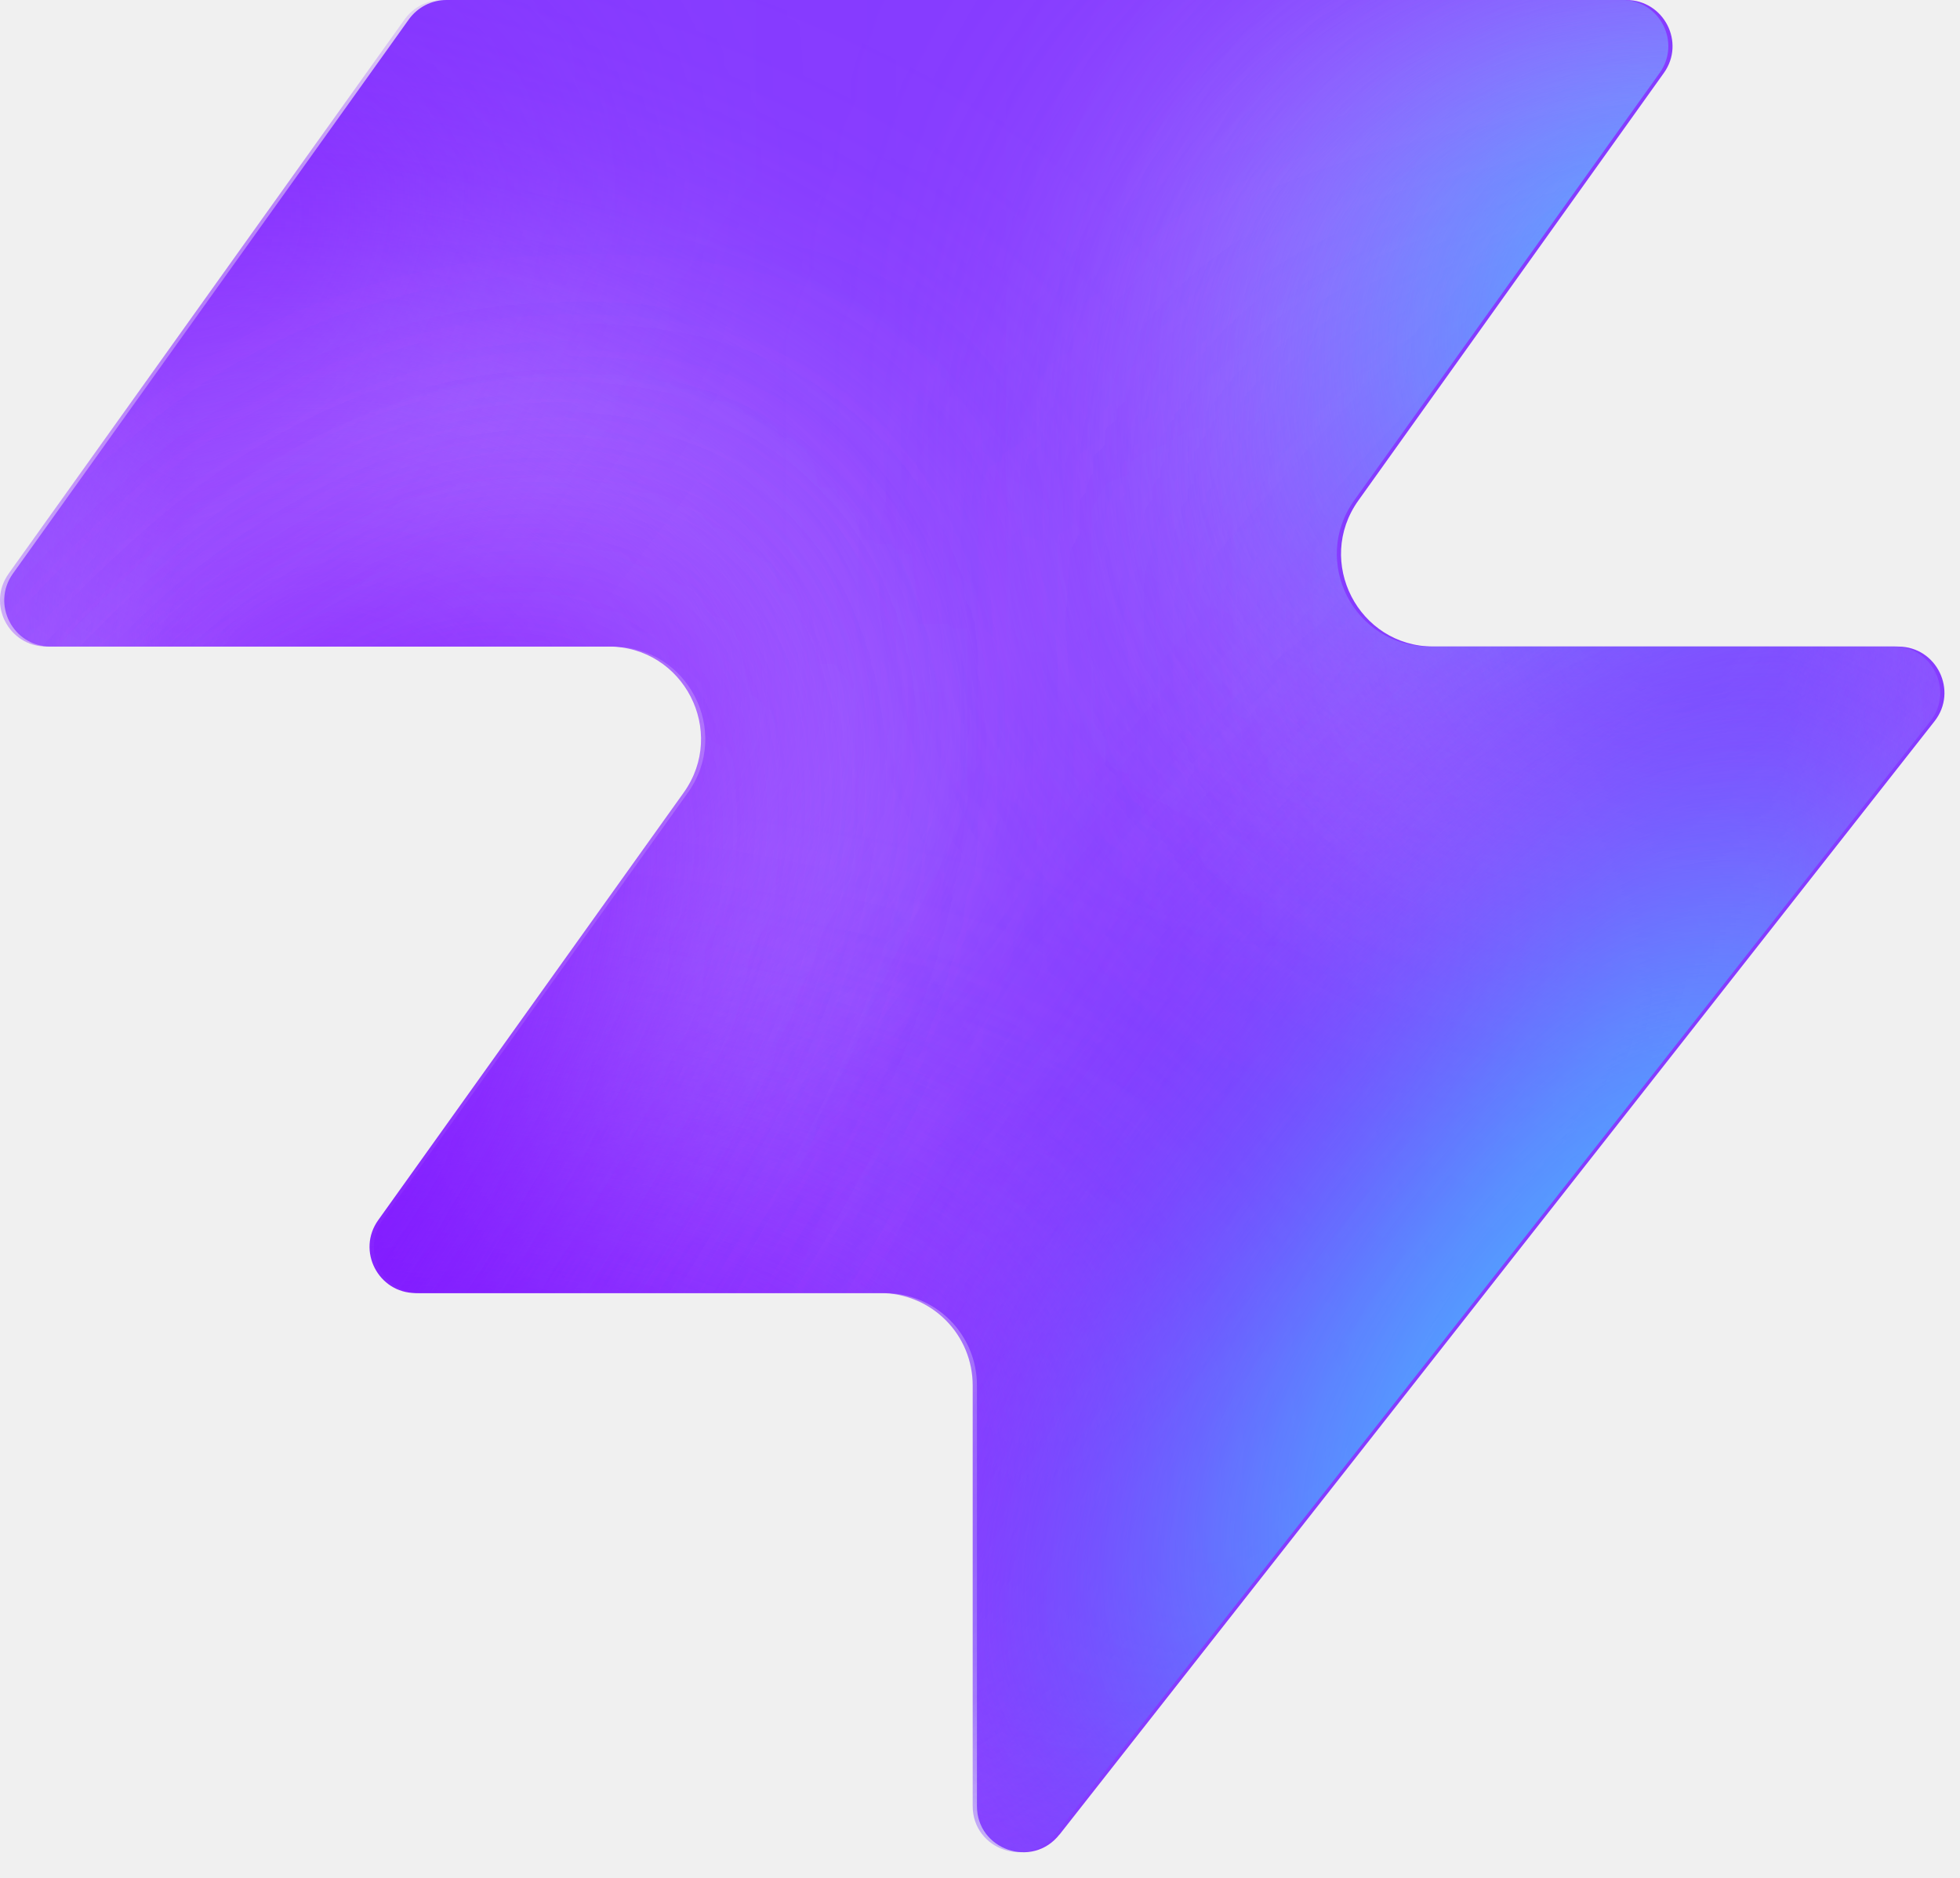
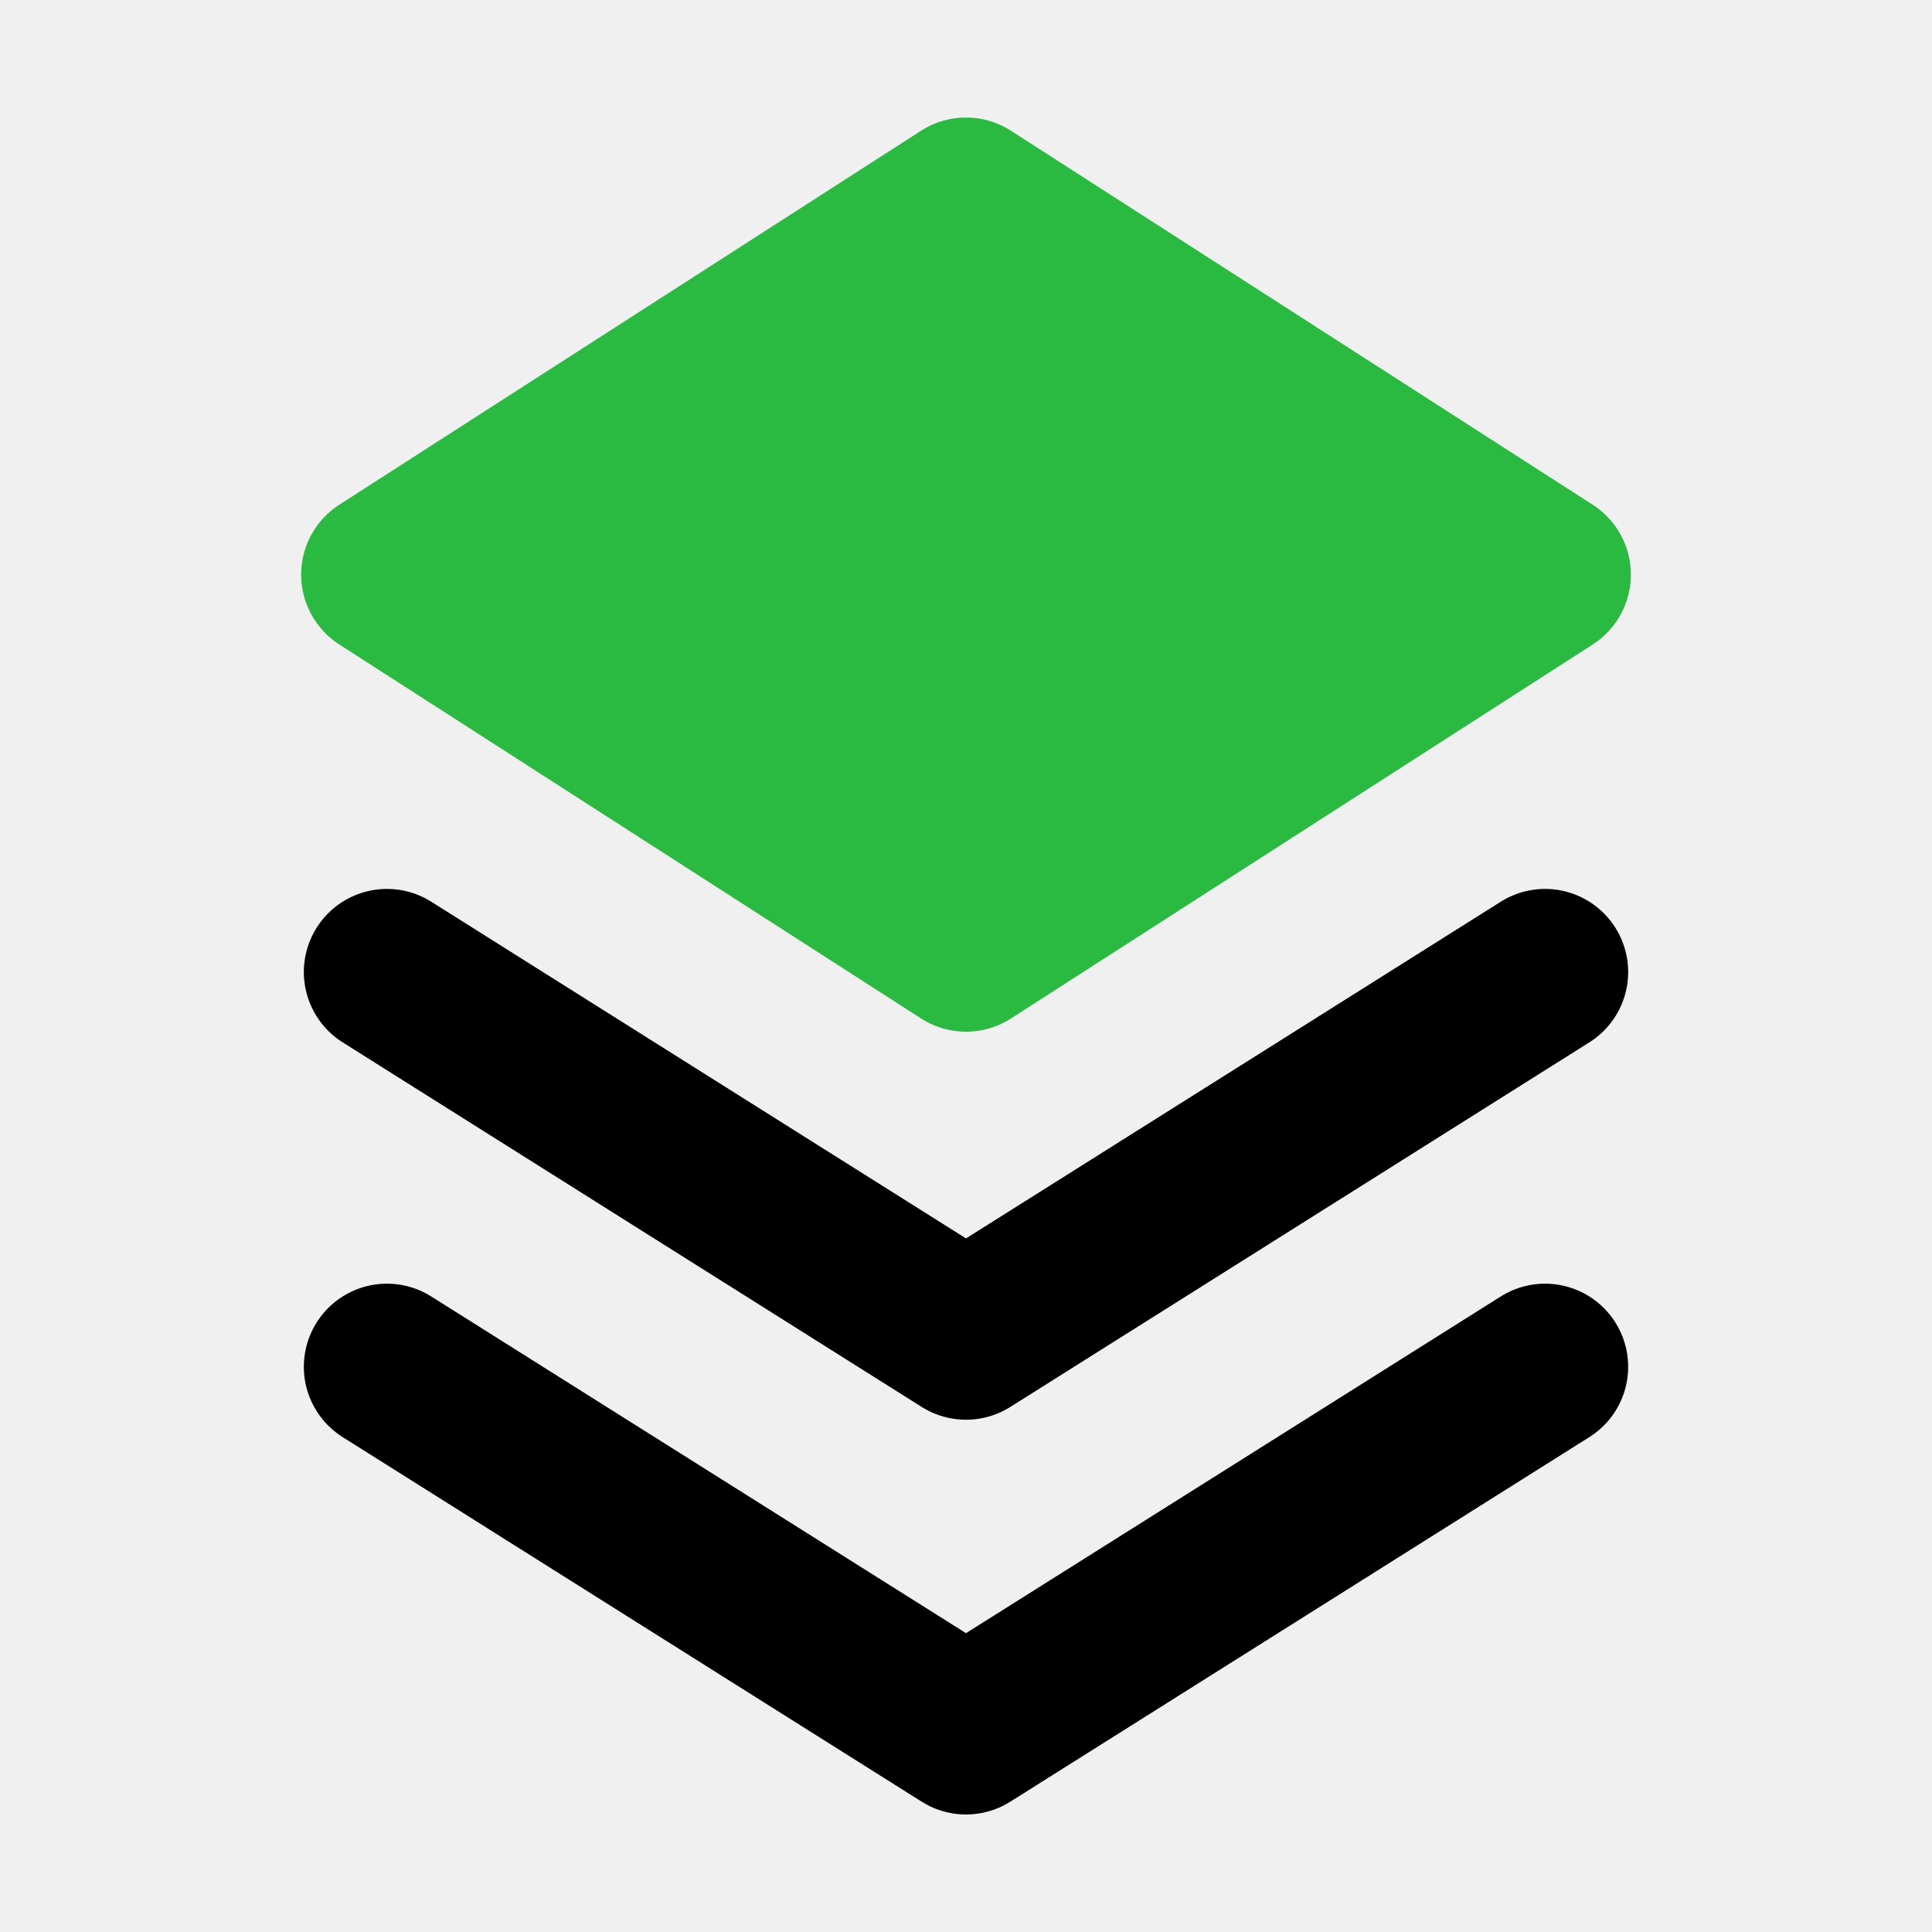
- <svg xmlns="http://www.w3.org/2000/svg" width="48" height="46" fill="none" viewBox="0 0 48 46">
-   <path fill="#863bff" d="M25.946 44.938c-.664.845-2.021.375-2.021-.698V33.937a2.26 2.26 0 0 0-2.262-2.262H10.287c-.92 0-1.456-1.04-.92-1.788l7.48-10.471c1.07-1.497 0-3.578-1.842-3.578H1.237c-.92 0-1.456-1.04-.92-1.788L10.013.474c.214-.297.556-.474.92-.474h28.894c.92 0 1.456 1.04.92 1.788l-7.48 10.471c-1.07 1.498 0 3.579 1.842 3.579h11.377c.943 0 1.473 1.088.89 1.83L25.947 44.94z" style="fill:#863bff;fill:color(display-p3 .525 .23 1);fill-opacity:1" />
-   <mask id="a" width="48" height="46" x="0" y="0" maskUnits="userSpaceOnUse" style="mask-type:alpha">
-     <path fill="#000" d="M25.842 44.938c-.664.844-2.021.375-2.021-.698V33.937a2.26 2.26 0 0 0-2.262-2.262H10.183c-.92 0-1.456-1.04-.92-1.788l7.48-10.471c1.07-1.498 0-3.579-1.842-3.579H1.133c-.92 0-1.456-1.04-.92-1.787L9.91.473c.214-.297.556-.474.92-.474h28.894c.92 0 1.456 1.04.92 1.788l-7.48 10.471c-1.07 1.498 0 3.578 1.842 3.578h11.377c.943 0 1.473 1.088.89 1.832L25.843 44.94z" style="fill:#000;fill-opacity:1" />
-   </mask>
-   <g mask="url(#a)">
-     <g filter="url(#b)">
-       <ellipse cx="5.508" cy="14.704" fill="#ede6ff" rx="5.508" ry="14.704" style="fill:#ede6ff;fill:color(display-p3 .927 .903 1);fill-opacity:1" transform="matrix(.00324 1 1 -.00324 -4.47 31.516)" />
-     </g>
-     <g filter="url(#c)">
-       <ellipse cx="10.399" cy="29.851" fill="#ede6ff" rx="10.399" ry="29.851" style="fill:#ede6ff;fill:color(display-p3 .927 .903 1);fill-opacity:1" transform="matrix(.00324 1 1 -.00324 -39.328 7.883)" />
-     </g>
-     <g filter="url(#d)">
-       <ellipse cx="5.508" cy="30.487" fill="#7e14ff" rx="5.508" ry="30.487" style="fill:#7e14ff;fill:color(display-p3 .492 .077 1);fill-opacity:1" transform="rotate(89.814 -25.913 -14.639)scale(1 -1)" />
-     </g>
-     <g filter="url(#e)">
-       <ellipse cx="5.508" cy="30.599" fill="#7e14ff" rx="5.508" ry="30.599" style="fill:#7e14ff;fill:color(display-p3 .492 .077 1);fill-opacity:1" transform="rotate(89.814 -32.644 -3.334)scale(1 -1)" />
-     </g>
-     <g filter="url(#f)">
-       <ellipse cx="5.508" cy="30.599" fill="#7e14ff" rx="5.508" ry="30.599" style="fill:#7e14ff;fill:color(display-p3 .492 .077 1);fill-opacity:1" transform="matrix(.00324 1 1 -.00324 -34.34 30.47)" />
-     </g>
-     <g filter="url(#g)">
-       <ellipse cx="14.072" cy="22.078" fill="#ede6ff" rx="14.072" ry="22.078" style="fill:#ede6ff;fill:color(display-p3 .927 .903 1);fill-opacity:1" transform="rotate(93.35 24.506 48.493)scale(-1 1)" />
-     </g>
-     <g filter="url(#h)">
-       <ellipse cx="3.47" cy="21.501" fill="#7e14ff" rx="3.47" ry="21.501" style="fill:#7e14ff;fill:color(display-p3 .492 .077 1);fill-opacity:1" transform="rotate(89.009 28.708 47.59)scale(-1 1)" />
-     </g>
-     <g filter="url(#i)">
-       <ellipse cx="3.47" cy="21.501" fill="#7e14ff" rx="3.47" ry="21.501" style="fill:#7e14ff;fill:color(display-p3 .492 .077 1);fill-opacity:1" transform="rotate(89.009 28.708 47.59)scale(-1 1)" />
-     </g>
-     <g filter="url(#j)">
-       <ellipse cx=".387" cy="8.972" fill="#7e14ff" rx="4.407" ry="29.108" style="fill:#7e14ff;fill:color(display-p3 .492 .077 1);fill-opacity:1" transform="rotate(39.51 .387 8.972)" />
-     </g>
-     <g filter="url(#k)">
-       <ellipse cx="47.523" cy="-6.092" fill="#7e14ff" rx="4.407" ry="29.108" style="fill:#7e14ff;fill:color(display-p3 .492 .077 1);fill-opacity:1" transform="rotate(37.892 47.523 -6.092)" />
-     </g>
-     <g filter="url(#l)">
-       <ellipse cx="41.412" cy="6.333" fill="#47bfff" rx="5.971" ry="9.665" style="fill:#47bfff;fill:color(display-p3 .28 .748 1);fill-opacity:1" transform="rotate(37.892 41.412 6.333)" />
-     </g>
-     <g filter="url(#m)">
-       <ellipse cx="-1.879" cy="38.332" fill="#7e14ff" rx="4.407" ry="29.108" style="fill:#7e14ff;fill:color(display-p3 .492 .077 1);fill-opacity:1" transform="rotate(37.892 -1.88 38.332)" />
-     </g>
-     <g filter="url(#n)">
-       <ellipse cx="-1.879" cy="38.332" fill="#7e14ff" rx="4.407" ry="29.108" style="fill:#7e14ff;fill:color(display-p3 .492 .077 1);fill-opacity:1" transform="rotate(37.892 -1.88 38.332)" />
-     </g>
-     <g filter="url(#o)">
-       <ellipse cx="35.651" cy="29.907" fill="#7e14ff" rx="4.407" ry="29.108" style="fill:#7e14ff;fill:color(display-p3 .492 .077 1);fill-opacity:1" transform="rotate(37.892 35.651 29.907)" />
-     </g>
-     <g filter="url(#p)">
-       <ellipse cx="38.418" cy="32.4" fill="#47bfff" rx="5.971" ry="15.297" style="fill:#47bfff;fill:color(display-p3 .28 .748 1);fill-opacity:1" transform="rotate(37.892 38.418 32.4)" />
-     </g>
+ <svg xmlns="http://www.w3.org/2000/svg" width="256" height="256" viewBox="0 0 256 256" fill="none" version="1.1" id="svg3">
+   <defs id="defs3" />
+   <g id="g3" transform="matrix(1.376482,0,0,1.376482,-48.18966,-44.99267)">
+     <path d="M 128,52 184,88 128,124 72,88 Z" fill="#39D353" stroke="#39D353" stroke-width="16" stroke-linecap="round" stroke-linejoin="round" id="path1" style="fill:#2ab941;fill-opacity:1;stroke:#2ab941;stroke-opacity:1" />
+     <path d="M 72.258,126.258 128,161.355 183.742,126.258" stroke="#ffffff" stroke-width="16" stroke-linecap="round" stroke-linejoin="round" id="path2" style="fill:none;fill-opacity:1;stroke:#000000;stroke-linejoin:round;stroke-opacity:1" />
+     <path d="M 72.258,164.258 128,199.355 183.742,164.258" stroke="#ffffff" stroke-width="16" stroke-linecap="round" stroke-linejoin="round" id="path3" style="fill:none;fill-opacity:1;stroke:#000000;stroke-opacity:1" />
  </g>
-   <defs>
-     <filter id="b" width="60.045" height="41.654" x="-19.77" y="16.149" color-interpolation-filters="sRGB" filterUnits="userSpaceOnUse">
-       <feFlood flood-opacity="0" result="BackgroundImageFix" />
-       <feBlend in="SourceGraphic" in2="BackgroundImageFix" result="shape" />
-       <feGaussianBlur result="effect1_foregroundBlur_2002_17158" stdDeviation="7.659" />
-     </filter>
-     <filter id="c" width="90.34" height="51.437" x="-54.613" y="-7.533" color-interpolation-filters="sRGB" filterUnits="userSpaceOnUse">
-       <feFlood flood-opacity="0" result="BackgroundImageFix" />
-       <feBlend in="SourceGraphic" in2="BackgroundImageFix" result="shape" />
-       <feGaussianBlur result="effect1_foregroundBlur_2002_17158" stdDeviation="7.659" />
-     </filter>
-     <filter id="d" width="79.355" height="29.4" x="-49.64" y="2.03" color-interpolation-filters="sRGB" filterUnits="userSpaceOnUse">
-       <feFlood flood-opacity="0" result="BackgroundImageFix" />
-       <feBlend in="SourceGraphic" in2="BackgroundImageFix" result="shape" />
-       <feGaussianBlur result="effect1_foregroundBlur_2002_17158" stdDeviation="4.596" />
-     </filter>
-     <filter id="e" width="79.579" height="29.4" x="-45.045" y="20.029" color-interpolation-filters="sRGB" filterUnits="userSpaceOnUse">
-       <feFlood flood-opacity="0" result="BackgroundImageFix" />
-       <feBlend in="SourceGraphic" in2="BackgroundImageFix" result="shape" />
-       <feGaussianBlur result="effect1_foregroundBlur_2002_17158" stdDeviation="4.596" />
-     </filter>
-     <filter id="f" width="79.579" height="29.4" x="-43.513" y="21.178" color-interpolation-filters="sRGB" filterUnits="userSpaceOnUse">
-       <feFlood flood-opacity="0" result="BackgroundImageFix" />
-       <feBlend in="SourceGraphic" in2="BackgroundImageFix" result="shape" />
-       <feGaussianBlur result="effect1_foregroundBlur_2002_17158" stdDeviation="4.596" />
-     </filter>
-     <filter id="g" width="74.749" height="58.852" x="15.756" y="-17.901" color-interpolation-filters="sRGB" filterUnits="userSpaceOnUse">
-       <feFlood flood-opacity="0" result="BackgroundImageFix" />
-       <feBlend in="SourceGraphic" in2="BackgroundImageFix" result="shape" />
-       <feGaussianBlur result="effect1_foregroundBlur_2002_17158" stdDeviation="7.659" />
-     </filter>
-     <filter id="h" width="61.377" height="25.362" x="23.548" y="2.284" color-interpolation-filters="sRGB" filterUnits="userSpaceOnUse">
-       <feFlood flood-opacity="0" result="BackgroundImageFix" />
-       <feBlend in="SourceGraphic" in2="BackgroundImageFix" result="shape" />
-       <feGaussianBlur result="effect1_foregroundBlur_2002_17158" stdDeviation="4.596" />
-     </filter>
-     <filter id="i" width="61.377" height="25.362" x="23.548" y="2.284" color-interpolation-filters="sRGB" filterUnits="userSpaceOnUse">
-       <feFlood flood-opacity="0" result="BackgroundImageFix" />
-       <feBlend in="SourceGraphic" in2="BackgroundImageFix" result="shape" />
-       <feGaussianBlur result="effect1_foregroundBlur_2002_17158" stdDeviation="4.596" />
-     </filter>
-     <filter id="j" width="56.045" height="63.649" x="-27.636" y="-22.853" color-interpolation-filters="sRGB" filterUnits="userSpaceOnUse">
-       <feFlood flood-opacity="0" result="BackgroundImageFix" />
-       <feBlend in="SourceGraphic" in2="BackgroundImageFix" result="shape" />
-       <feGaussianBlur result="effect1_foregroundBlur_2002_17158" stdDeviation="4.596" />
-     </filter>
-     <filter id="k" width="54.814" height="64.646" x="20.116" y="-38.415" color-interpolation-filters="sRGB" filterUnits="userSpaceOnUse">
-       <feFlood flood-opacity="0" result="BackgroundImageFix" />
-       <feBlend in="SourceGraphic" in2="BackgroundImageFix" result="shape" />
-       <feGaussianBlur result="effect1_foregroundBlur_2002_17158" stdDeviation="4.596" />
-     </filter>
-     <filter id="l" width="33.541" height="35.313" x="24.641" y="-11.323" color-interpolation-filters="sRGB" filterUnits="userSpaceOnUse">
-       <feFlood flood-opacity="0" result="BackgroundImageFix" />
-       <feBlend in="SourceGraphic" in2="BackgroundImageFix" result="shape" />
-       <feGaussianBlur result="effect1_foregroundBlur_2002_17158" stdDeviation="4.596" />
-     </filter>
-     <filter id="m" width="54.814" height="64.646" x="-29.286" y="6.009" color-interpolation-filters="sRGB" filterUnits="userSpaceOnUse">
-       <feFlood flood-opacity="0" result="BackgroundImageFix" />
-       <feBlend in="SourceGraphic" in2="BackgroundImageFix" result="shape" />
-       <feGaussianBlur result="effect1_foregroundBlur_2002_17158" stdDeviation="4.596" />
-     </filter>
-     <filter id="n" width="54.814" height="64.646" x="-29.286" y="6.009" color-interpolation-filters="sRGB" filterUnits="userSpaceOnUse">
-       <feFlood flood-opacity="0" result="BackgroundImageFix" />
-       <feBlend in="SourceGraphic" in2="BackgroundImageFix" result="shape" />
-       <feGaussianBlur result="effect1_foregroundBlur_2002_17158" stdDeviation="4.596" />
-     </filter>
-     <filter id="o" width="54.814" height="64.646" x="8.244" y="-2.416" color-interpolation-filters="sRGB" filterUnits="userSpaceOnUse">
-       <feFlood flood-opacity="0" result="BackgroundImageFix" />
-       <feBlend in="SourceGraphic" in2="BackgroundImageFix" result="shape" />
-       <feGaussianBlur result="effect1_foregroundBlur_2002_17158" stdDeviation="4.596" />
-     </filter>
-     <filter id="p" width="39.409" height="43.623" x="18.713" y="10.588" color-interpolation-filters="sRGB" filterUnits="userSpaceOnUse">
-       <feFlood flood-opacity="0" result="BackgroundImageFix" />
-       <feBlend in="SourceGraphic" in2="BackgroundImageFix" result="shape" />
-       <feGaussianBlur result="effect1_foregroundBlur_2002_17158" stdDeviation="4.596" />
-     </filter>
-   </defs>
</svg>
